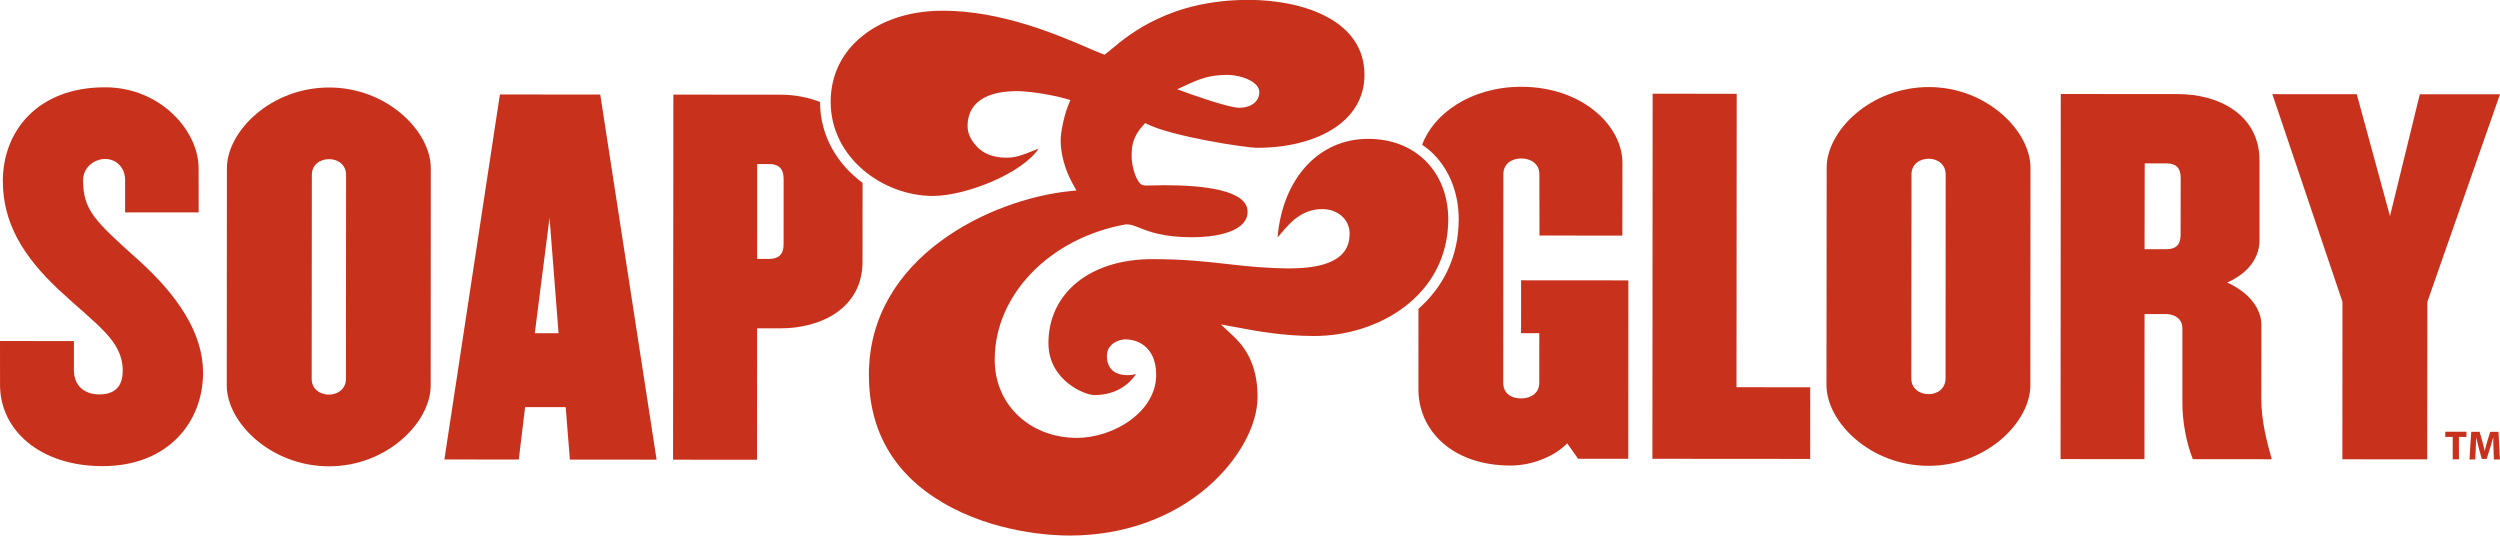
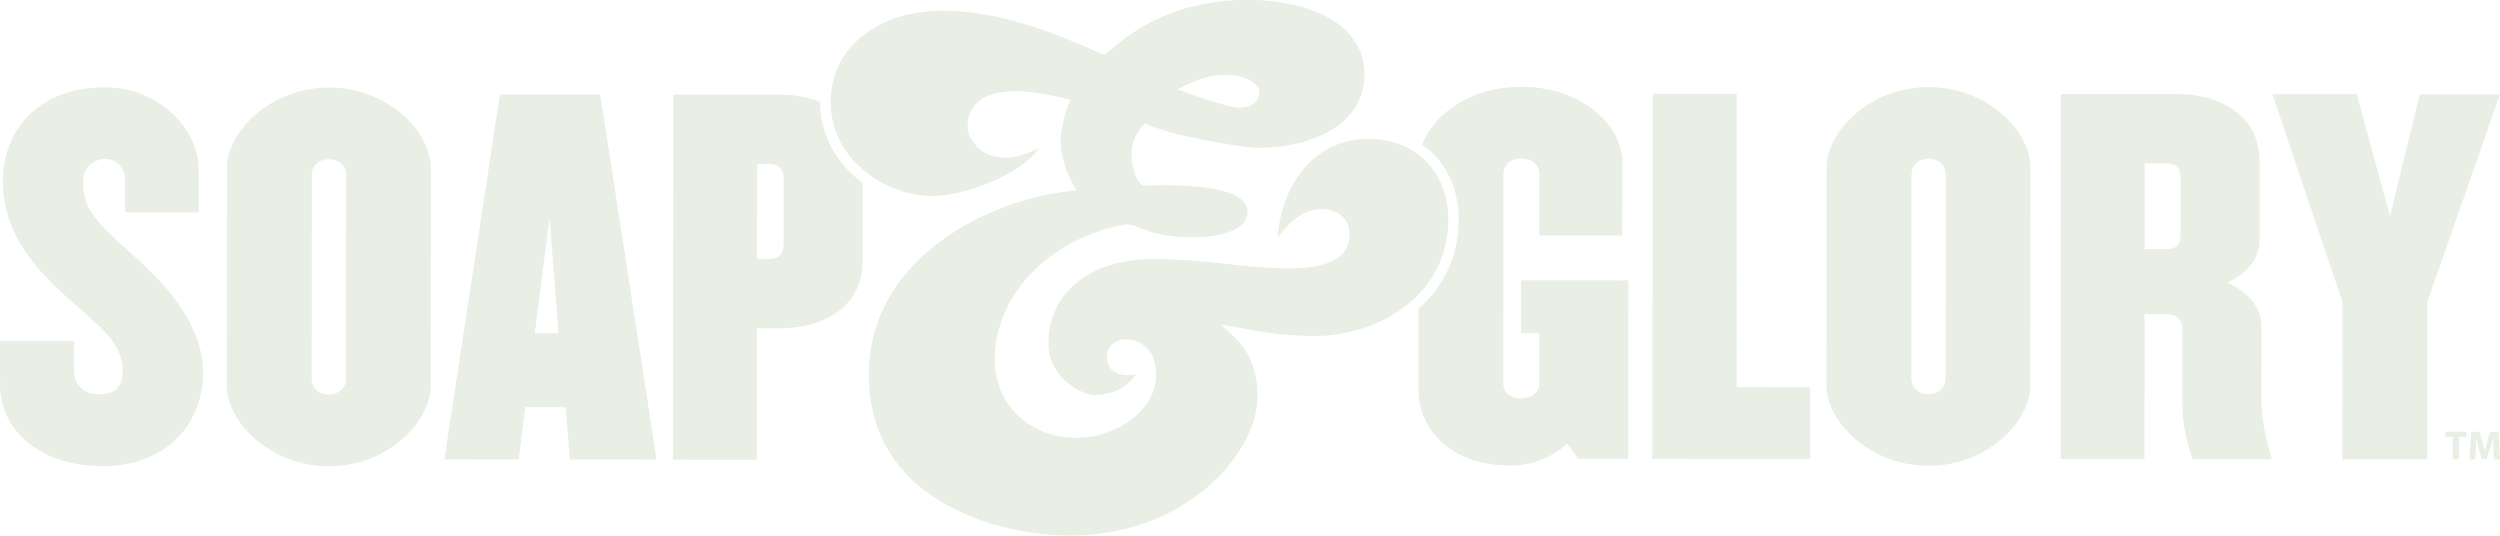
- <svg xmlns="http://www.w3.org/2000/svg" fill="#c8321c" viewBox="0 0 626.03 134.14">
+ <svg xmlns="http://www.w3.org/2000/svg" fill="#e9efe4" viewBox="0 0 626.03 134.14">
  <g>
    <polygon points="434.84,96.96 453.3,96.98 453.29,114.92 413.78,114.89 413.84,23.47 434.89,23.49  " />
    <g>
      <path d="M482.92,116.65c-14.6-0.01-25.55-10.98-25.55-20.24l0.05-54.4C457.4,32.76,468.38,21.8,483,21.8    c14.52,0,25.47,11,25.46,20.24l-0.03,54.41C508.43,105.71,497.44,116.66,482.92,116.65 M483,39.75c-2.41-0.01-4.34,1.47-4.34,3.88    l-0.04,51.18c0,2.4,1.95,3.9,4.34,3.89c2.27,0.01,4.21-1.47,4.23-3.89l0.03-51.17C487.22,41.23,485.27,39.75,483,39.75" />
      <path d="M545.39,23.56c10.04-0.01,20.44,5.04,20.42,16.7l0,19.89c0,4.33-2.73,8.22-8.1,10.6c5.36,2.41,8.57,6.42,8.57,10.63    l-0.02,18.3c-0.01,5.82,1.37,10.84,2.62,15.32l-19.77-0.02c-1.6-3.99-2.64-9.38-2.61-14.17V82.19c0.01-1.96-1.47-3.55-4.31-3.55    h-5.17l-0.02,36.34l-21.01-0.02l0.05-91.42L545.39,23.56z M542.52,62.4c2.27,0,3.53-1.02,3.53-3.64l0.02-14.18    c0-2.64-1.27-3.65-3.53-3.67h-5.48l-0.04,21.49H542.52z" />
    </g>
    <polygon points="586.58,75.58 586.56,115.01 607.8,115.03 607.84,75.59 626.03,23.6 605.95,23.61 598.48,54.11 590.16,23.59    569.02,23.58  " />
    <g>
      <path d="M25.68,116.73c-15.97-0.02-25.7-9.27-25.67-20.36L0,85.39l18.51,0.02v7.3c0,3.53,2.28,6.07,6.39,6.05    c3.9,0.01,5.84-2.04,5.83-5.93c0-7.54-6.39-11.32-15.98-20.24C5.61,64.02,0.71,55.68,0.71,45.29    c0.02-12.46,8.71-23.44,25.61-23.43c13.95,0.02,23.44,10.99,23.41,20.27l0.02,11.06l-18.42-0.01v-8.1c0-3.19-2.28-5.27-5.02-5.27    c-2.65,0.01-5.48,2.05-5.5,5.26c0.01,7.42,2.65,10.06,13.93,20.11c9.73,8.81,16.11,18.19,16.11,28.13    C50.84,105.87,41.91,116.73,25.68,116.73" />
      <path d="M82.38,116.77c-14.63-0.02-25.59-11.01-25.6-20.25l0.04-54.38c0.01-9.28,10.99-20.24,25.64-20.23    c14.49,0.02,25.44,10.98,25.42,20.25l-0.03,54.39C107.83,105.8,96.87,116.77,82.38,116.77 M82.43,39.85    c-2.41,0-4.33,1.48-4.34,3.89l-0.04,51.18c0.01,2.4,1.93,3.89,4.36,3.9c2.23-0.01,4.21-1.5,4.22-3.9l0.03-51.17    C86.66,41.34,84.7,39.86,82.43,39.85" />
    </g>
    <path d="M129.91,115.07l-18.63-0.01l13.9-91.4l25.13,0.01l14.11,91.43l-21.72-0.01l-1.04-13.13l-10.17-0.01L129.91,115.07z    M137.61,54.52l-3.69,28.91h5.95L137.61,54.52z" />
    <g>
      <path d="M329.05,84.14c16.29,0,33.61-10.25,33.61-29.24c0-5.68-1.95-10.81-5.5-14.43c-3.66-3.73-8.69-5.7-14.57-5.7h-0.01    c-12.33,0-21.43,9.91-22.66,24.68v0.01l0.95-1.11c2.16-2.53,5.1-5.99,10.23-5.99h0.01c1.87,0,3.59,0.61,4.84,1.7    c1.31,1.14,2.02,2.72,2.01,4.47c0,3.21-1.47,5.48-4.48,6.91c-2.49,1.18-6.01,1.77-10.74,1.77c-5.68-0.04-10.34-0.52-15.18-1.07    c-5.44-0.62-11.04-1.24-18.96-1.26c-15.58,0-26.05,8.45-26.06,21.03c0,5.03,2.64,8.23,4.85,10.02c2.54,2.06,5.38,2.99,6.58,3    c4.52,0,8.15-1.81,10.49-5.23h0c-0.85,0.2-3.81,0.72-5.73-0.83c-1.03-0.83-1.55-2.1-1.55-3.78c0-1.03,0.37-1.95,1.09-2.67    c1.18-1.18,2.91-1.44,3.48-1.44c2.08,0,3.98,0.73,5.34,2.07c0.81,0.8,1.43,1.78,1.84,2.94l0.35,1.3c0.16,0.8,0.24,1.67,0.24,2.61    c0,4.24-2.28,8.25-6.43,11.3c-3.78,2.79-8.81,4.45-13.45,4.45c-5.89-0.01-11.24-2.12-15.06-5.94c-3.6-3.6-5.5-8.36-5.49-13.73    c0.01-16.13,13.75-30.34,32.69-33.77c1.32-0.11,2.35,0.37,3.63,0.87c2.38,0.93,5.93,2.32,13.06,2.33h0.07    c5.88,0,10.45-1.19,12.53-3.27c0.91-0.91,1.34-1.93,1.34-3.14c-0.01-5.47-11.27-6.62-20.75-6.62c-1.46,0.05-2.74,0.03-3.52,0.06    c-1.47,0.04-2.02,0.06-2.56-0.42c-1.51-1.51-2.21-5.12-2.2-6.73c0-2.18,0-4.65,2.73-7.73l0.65-0.73l0.89,0.42    c6.2,2.91,24,5.76,27.27,5.76h0.01c7.17,0,13.75-1.6,18.52-4.5c5.38-3.27,8.23-8.03,8.23-13.77c0.01-13.82-15.61-18.75-29-18.77    h-0.07c-19.5,0-29.8,8.6-34.21,12.28l-0.38,0.32c-0.33,0.28-0.61,0.51-0.86,0.69l-0.57,0.44l-0.67-0.26    c-0.86-0.32-2-0.81-3.37-1.4c-7.71-3.32-21.74-9.35-36.43-9.36h-0.05c-9.02,0-16.82,2.84-21.99,8.01    c-3.98,3.97-6.07,9.09-6.07,14.82c0,14.08,13.21,23.55,25.55,23.56h0.02c8.21,0,22.31-5.58,26.51-11.86l-1.67,0.66    c-1.98,0.8-4,1.62-6.32,1.62h-0.02c-3.75,0-6.08-1.3-7.41-2.73c-1.53-1.65-2.38-3.25-2.38-5.23c0-3.99,2.37-8.7,12.34-8.71    c2.97,0,8.46,0.84,11.99,1.83l1.41,0.4l-0.55,1.36c-0.68,1.67-1.25,3.96-1.58,5.89l-0.18,1.21c-0.08,0.63-0.12,1.2-0.12,1.62    c-0.01,3.41,1.11,7.46,2.99,10.83l0.96,1.73l-1.97,0.21c-19.32,2.06-49.99,16.35-50,45.93c-0.01,14,6.19,24.77,18.42,31.99    c13.02,7.69,27.62,8.29,31.79,8.29h0.07c13.35,0,25.71-4.39,34.79-12.37c7.55-6.62,12.24-15.17,12.25-22.32    c0.02-6.42-1.93-11.37-5.94-15.14l-3.24-3.04l4.37,0.8C314.52,82.89,321.29,84.13,329.05,84.14 M297.7,21.01    c3.75-1.72,6.12-2.24,9.68-2.26h0.02c2.31,0,5.57,0.89,7.06,2.4c0.89,0.88,0.89,1.69,0.89,1.95c0.01,0.94-0.34,1.79-1.01,2.46    c-0.89,0.91-2.31,1.42-4.01,1.43c-2.71,0-12.45-3.52-12.55-3.55l-3-1.09L297.7,21.01z" />
      <path d="M216,45.79c-6.23-4.61-10.65-11.65-10.65-20.25c-3.06-1.2-6.48-1.83-9.9-1.83l-26.83-0.02l-0.08,91.42l21.02,0.02    l0.02-32.92l5.84,0.01c10.17,0.01,20.56-5.03,20.57-16.69L216,45.79z M196.22,61.17c0.01,2.63-1.37,3.67-3.66,3.67l-2.97-0.01    l0.01-23.75l2.97,0c2.28-0.01,3.65,1.03,3.66,3.64L196.22,61.17z" />
      <path d="M380.9,70.19l-0.01,13.25h4.57l-0.01,12.44c0,2.53-2.04,3.89-4.55,3.89c-2.55,0-4.49-1.35-4.47-3.9l0.03-52.32    c0.01-2.39,1.94-3.87,4.49-3.87c2.5-0.01,4.53,1.47,4.53,3.88l0.02,15.42l20.76,0.02l0.02-18.18c0.02-9.24-9.93-19.07-25.33-19.09    c-12.72,0-22.06,6.86-24.82,14.52c1.02,0.72,2.01,1.48,2.9,2.39c4.03,4.11,6.25,9.89,6.25,16.27    c-0.01,9.58-4.04,17.09-10.08,22.42l-0.01,20.15c-0.01,10.18,8.31,19.07,23.04,19.1c6.1,0.01,11.69-2.84,14.21-5.57l2.74,3.88    l12.56,0l0.02-44.68L380.9,70.19z" />
    </g>
    <polygon points="614.19,109.42 612.32,109.41 612.32,108.11 617.63,108.11 617.63,109.42 615.74,109.42 615.75,115.02    614.18,115.03  " />
    <g>
      <path d="M624.4,112.38c-0.03-0.83-0.07-1.84-0.06-2.85l-0.02,0.01c-0.22,0.89-0.52,1.87-0.79,2.69l-0.84,2.7l-1.22,0l-0.74-2.67    c-0.23-0.82-0.45-1.81-0.63-2.72l-0.02,0.01c-0.04,0.94-0.07,2-0.12,2.87l-0.13,2.63l-1.45,0l0.45-6.92l2.09,0l0.67,2.31    c0.23,0.8,0.44,1.65,0.59,2.47l0.02,0c0.19-0.81,0.43-1.72,0.67-2.48l0.71-2.3l2.07,0l0.37,6.92h-1.52L624.4,112.38z" />
    </g>
  </g>
</svg>
